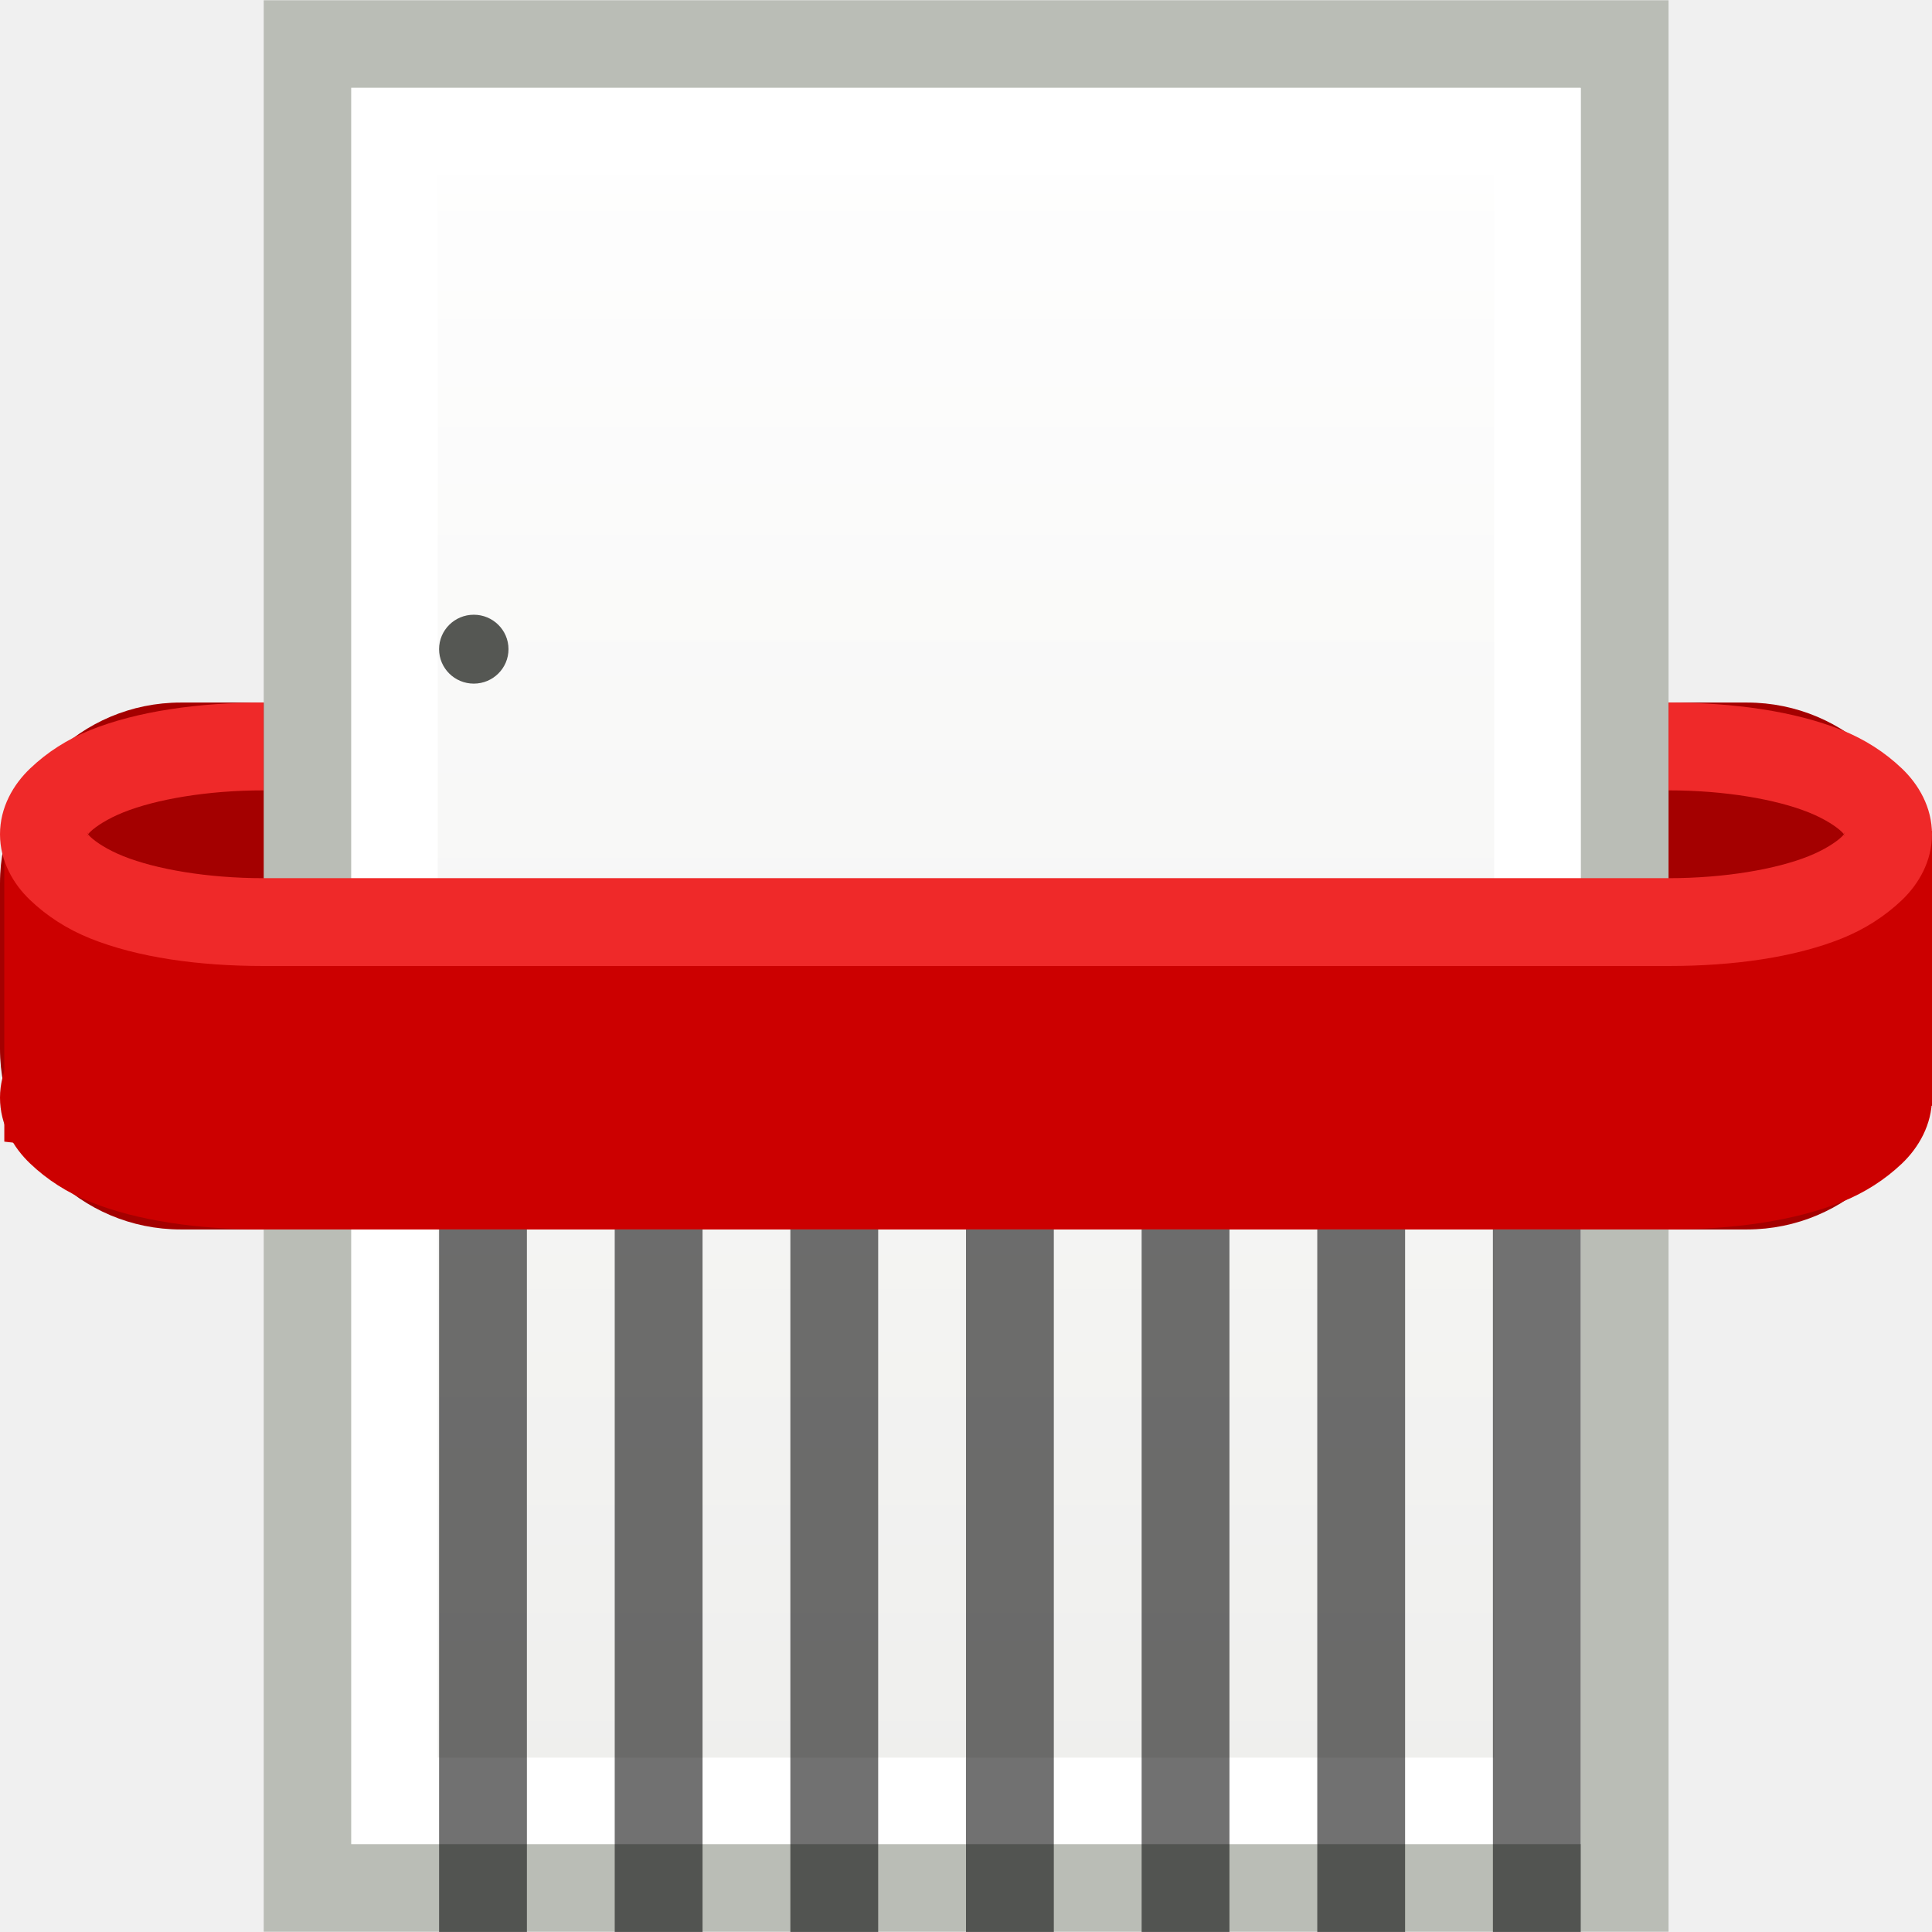
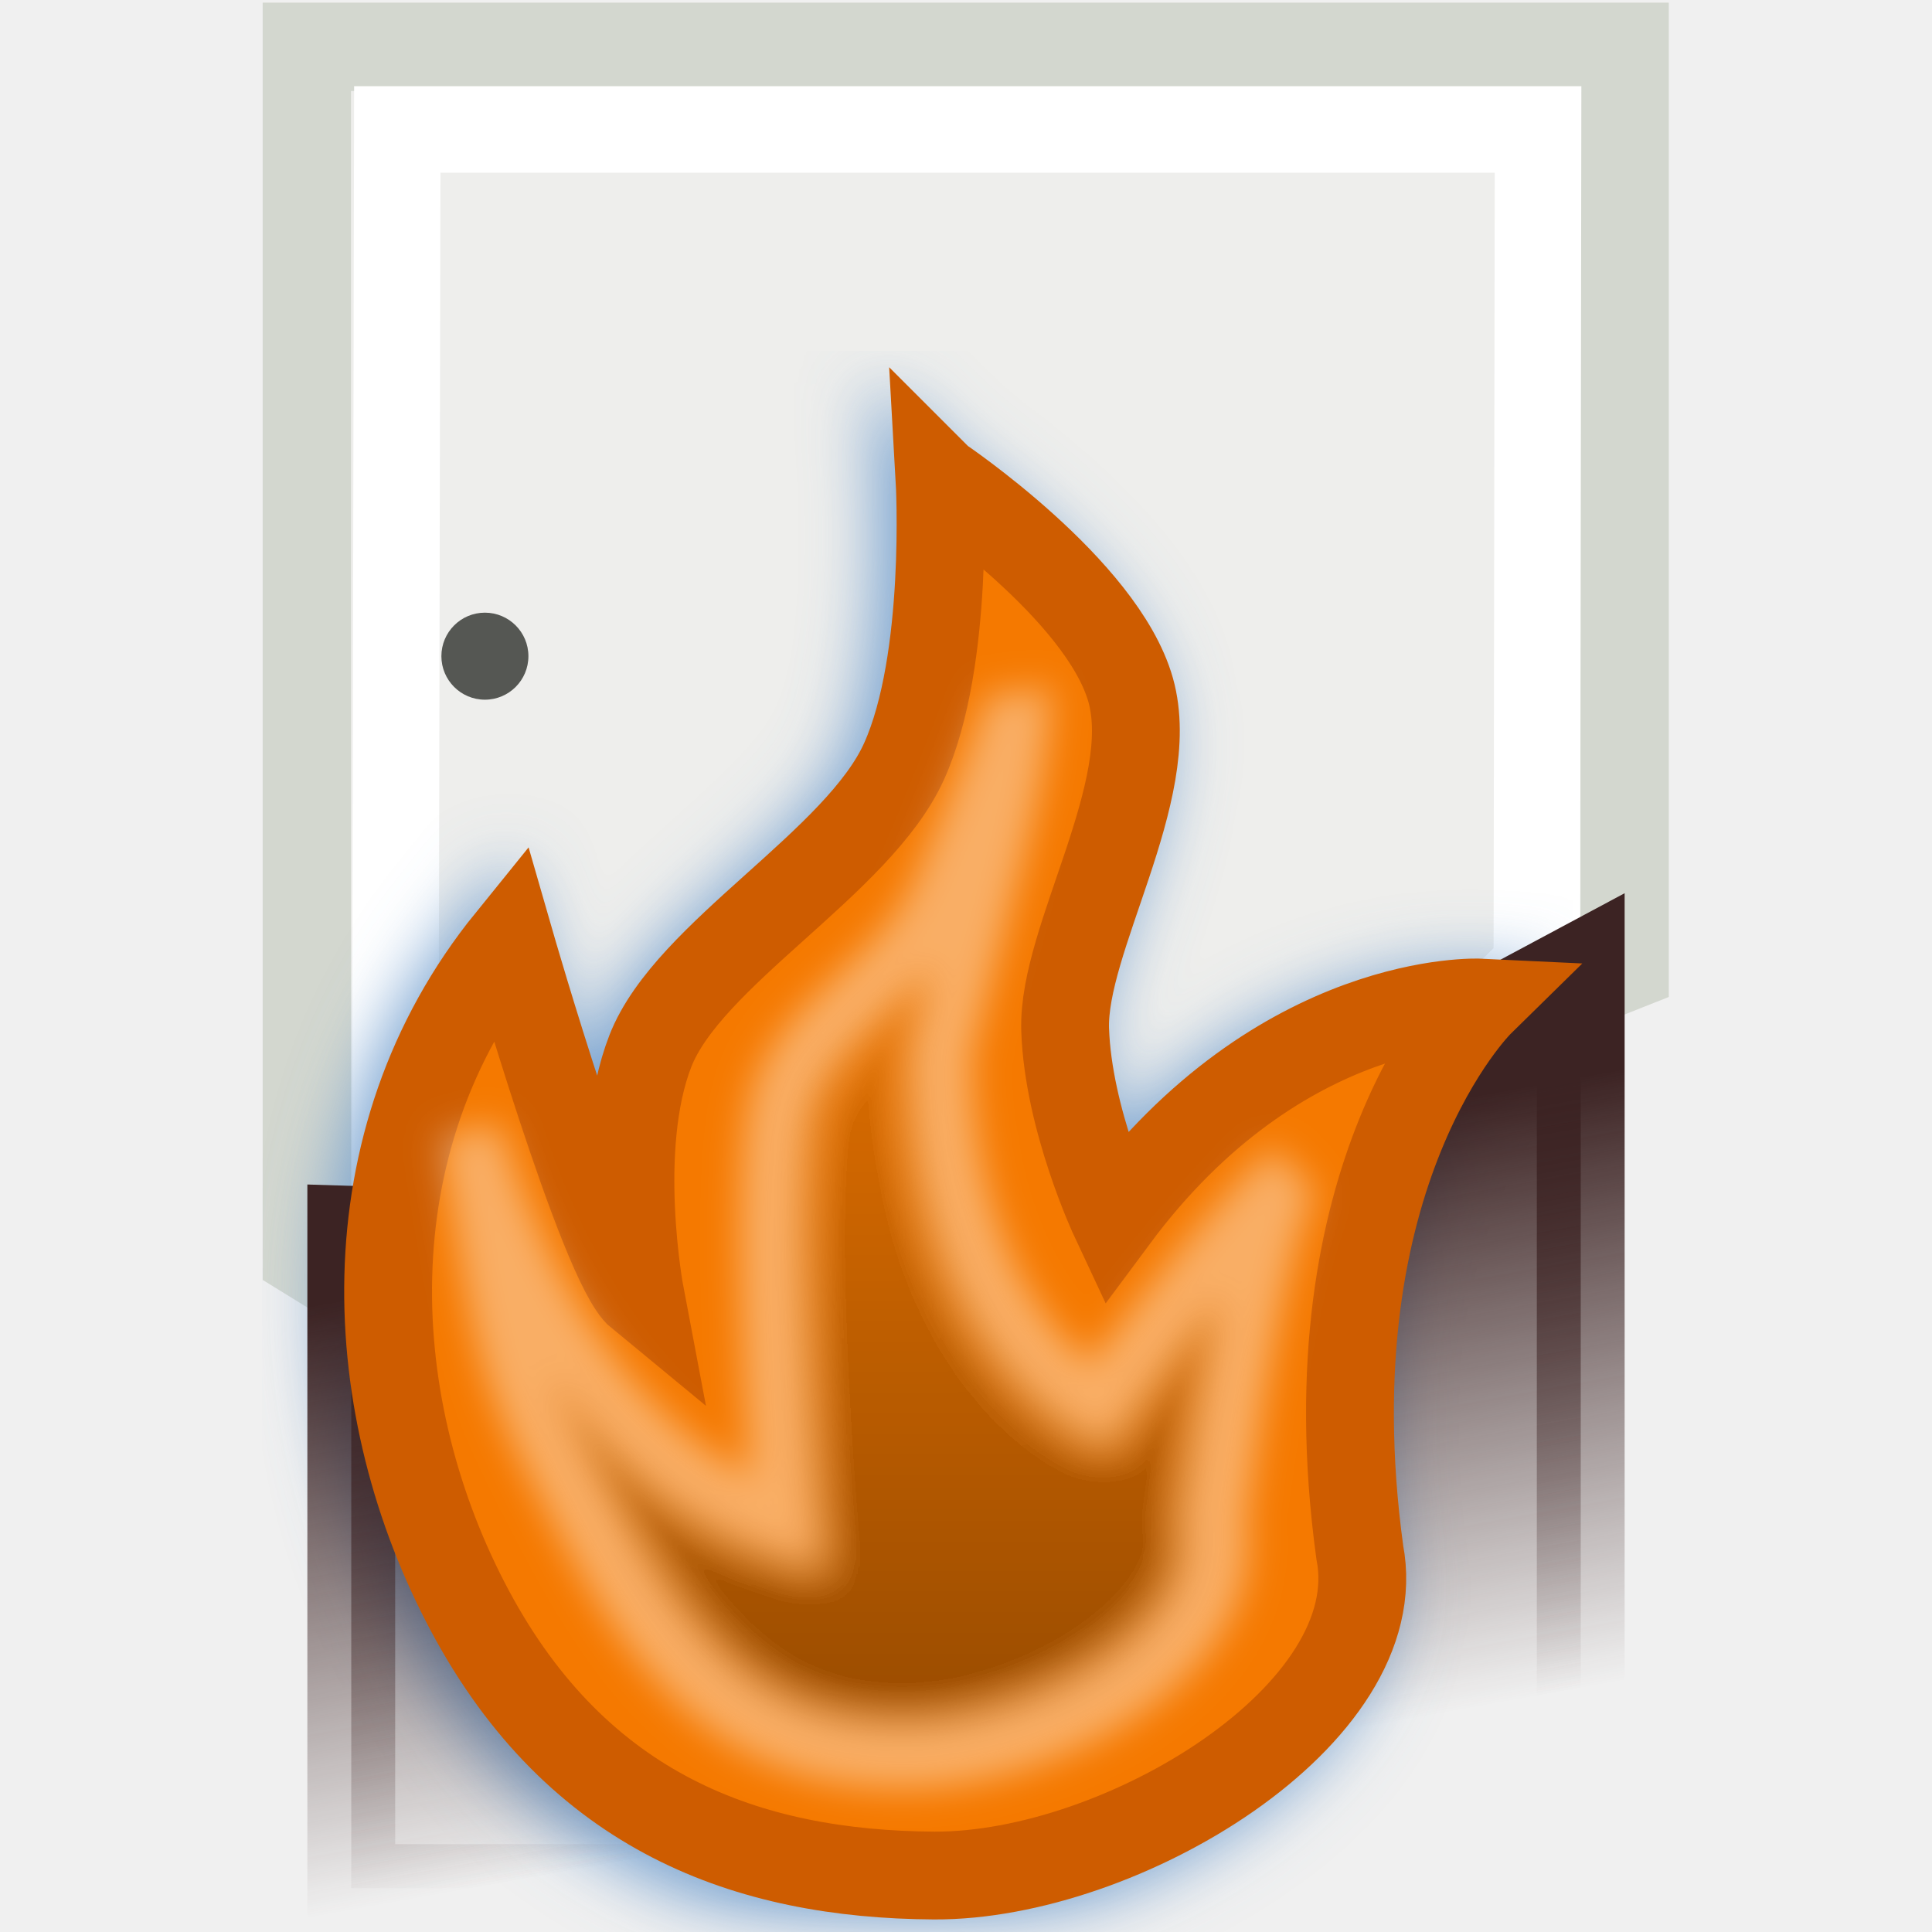
- <svg xmlns="http://www.w3.org/2000/svg" xmlns:xlink="http://www.w3.org/1999/xlink" width="22" height="22" id="svg5214" version="1.0">
-   <defs id="defs5216">
-     <linearGradient id="linearGradient14316">
-       <stop style="stop-color:#eeeeec;stop-opacity:1" offset="0" id="stop14318" />
-       <stop style="stop-color:#ffffff;stop-opacity:1" offset="1" id="stop14320" />
+ <svg xmlns="http://www.w3.org/2000/svg" xmlns:xlink="http://www.w3.org/1999/xlink" width="22" height="22" id="svg2" version="1.1">
+   <defs id="defs4">
+     <linearGradient id="linearGradient4480">
+       <stop style="stop-color:#3c2323;stop-opacity:1;" offset="0" id="stop4482" />
+       <stop style="stop-color:#3c2323;stop-opacity:0;" offset="1" id="stop4484" />
    </linearGradient>
-     <linearGradient xlink:href="#linearGradient14316" id="linearGradient5831" gradientUnits="userSpaceOnUse" gradientTransform="matrix(0.4407797,0,0,0.4458404,0.6270129,0.3100466)" x1="22.438" y1="47.392" x2="22.438" y2="0.554" />
+     <linearGradient id="linearGradient4344">
+       <stop style="stop-color:#000000;stop-opacity:1;" offset="0" id="stop4346" />
+       <stop style="stop-color:#000000;stop-opacity:0" offset="1" id="stop4348" />
+     </linearGradient>
+     <linearGradient xlink:href="#linearGradient4344" id="linearGradient4350" x1="11.5" y1="1050.862" x2="11.5" y2="1037.362" gradientUnits="userSpaceOnUse" gradientTransform="matrix(0.8927988,0,0,0.8927988,0.4472154,112.6176)" />
+     <filter id="filter4383">
+       <feGaussianBlur stdDeviation="0.204" id="feGaussianBlur4385" />
+     </filter>
+     <filter id="filter4425">
+       <feGaussianBlur stdDeviation="0.39" id="feGaussianBlur4427" />
+     </filter>
+     <linearGradient xlink:href="#linearGradient4480" id="linearGradient4486" x1="10" y1="1044.362" x2="11.001" y2="1050.298" gradientUnits="userSpaceOnUse" gradientTransform="matrix(1.066901,0,0,1.14249,-0.7365496,-149.0934)" />
+     <linearGradient xlink:href="#linearGradient4480" id="linearGradient4494" x1="10" y1="1044.362" x2="11.001" y2="1050.298" gradientUnits="userSpaceOnUse" gradientTransform="matrix(1.066901,0,0,1.14249,-0.7365496,-149.0934)" />
  </defs>
-   <g id="layer1">
-     <rect style="color:#000000;fill:#a40000;fill-opacity:1;fill-rule:nonzero;stroke:none;stroke-width:1;marker:none;visibility:visible;display:inline;overflow:visible;enable-background:accumulate" id="rect3917" width="21.951" height="6" x="0" y="8" ry="2.059" />
-     <rect style="fill:url(#linearGradient5831);fill-opacity:1;fill-rule:evenodd;stroke:#babdb6;stroke-width:1;stroke-linecap:square;stroke-linejoin:miter;stroke-miterlimit:18.6;stroke-opacity:1;stroke-dasharray:none;stroke-dashoffset:0;marker:none;visibility:visible;display:inline;overflow:visible;enable-background:accumulate" id="rect3776" width="14.997" height="20.994" x="3.503" y="0.503" />
-     <rect style="fill:none;stroke:#ffffff;stroke-width:0.985;stroke-linecap:square;stroke-linejoin:miter;stroke-miterlimit:18.6;stroke-opacity:1;stroke-dasharray:none;stroke-dashoffset:0;marker:none;visibility:visible;display:inline;overflow:visible;enable-background:accumulate" id="rect4345" width="13.015" height="19.015" x="4.492" y="1.492" />
-     <path style="font-size:medium;font-style:normal;font-variant:normal;font-weight:normal;font-stretch:normal;text-indent:0;text-align:start;text-decoration:none;line-height:normal;letter-spacing:normal;word-spacing:normal;text-transform:none;direction:ltr;block-progression:tb;writing-mode:lr-tb;text-anchor:start;baseline-shift:baseline;color:#000000;fill:#cc0000;fill-opacity:1;fill-rule:nonzero;stroke:none;stroke-width:1;marker:none;visibility:visible;display:inline;overflow:visible;enable-background:accumulate;font-family:Sans;-inkscape-font-specification:Sans" d="m 19,12 c 0.639,0 1.224,0.102 1.594,0.25 0.185,0.074 0.315,0.162 0.375,0.219 C 21.029,12.526 21,12.529 21,12.5 c 0,-0.029 0.029,-0.026 -0.031,0.031 -0.06,0.057 -0.19,0.145 -0.375,0.219 C 20.224,12.898 19.639,13 19,13 L 3,13 C 2.361,13 1.776,12.898 1.406,12.75 1.221,12.676 1.091,12.588 1.031,12.531 0.971,12.474 1,12.471 1,12.5 1,12.529 0.971,12.526 1.031,12.469 1.091,12.412 1.221,12.324 1.406,12.25 1.776,12.102 2.361,12 3,12 L 3,11 C 2.254,11 1.565,11.099 1.031,11.312 0.764,11.419 0.536,11.567 0.344,11.75 0.151,11.933 0,12.194 0,12.5 c 0,0.306 0.151,0.567 0.344,0.75 0.192,0.183 0.421,0.331 0.688,0.438 C 1.565,13.901 2.254,14 3,14 l 16,0 c 0.746,0 1.435,-0.099 1.969,-0.312 0.267,-0.107 0.495,-0.255 0.688,-0.438 C 21.849,13.067 22,12.806 22,12.5 22,12.194 21.849,11.933 21.656,11.75 21.464,11.567 21.236,11.419 20.969,11.312 20.435,11.099 19.746,11 19,11 z" id="rect3063-4" />
-     <path style="fill:#555753;fill-opacity:1;fill-rule:evenodd;stroke:none;stroke-width:1;marker:none;visibility:visible;display:inline;overflow:visible;enable-background:accumulate" id="path4313" d="m 4.91,8.485 a 1.036,1.036 0 1 1 -2.072,0 1.036,1.036 0 1 1 2.072,0 z" transform="matrix(0.3814467,0,0,0.3786281,3.917409,4.179596)" />
-     <path style="color:#000000;fill:#cc0000;fill-opacity:1;fill-rule:nonzero;stroke:none;stroke-width:1;marker:none;visibility:visible;display:inline;overflow:visible;enable-background:accumulate" d="M 0.049,9.6 1.827,10.486 19.509,10.373 22,9.46 22.056,12.579 17.882,13.445 2.525,13.289 0.049,13 z" id="rect3917-1" />
-     <path style="font-size:medium;font-style:normal;font-variant:normal;font-weight:normal;font-stretch:normal;text-indent:0;text-align:start;text-decoration:none;line-height:normal;letter-spacing:normal;word-spacing:normal;text-transform:none;direction:ltr;block-progression:tb;writing-mode:lr-tb;text-anchor:start;baseline-shift:baseline;color:#000000;fill:#000000;fill-opacity:0.556;stroke:none;stroke-width:1px;marker:none;visibility:visible;display:inline;overflow:visible;enable-background:accumulate;font-family:Sans;-inkscape-font-specification:Sans" d="m 17,14 0,8 1,0 0,-8 -1,0 z" id="path3937" />
-     <path style="font-size:medium;font-style:normal;font-variant:normal;font-weight:normal;font-stretch:normal;text-indent:0;text-align:start;text-decoration:none;line-height:normal;letter-spacing:normal;word-spacing:normal;text-transform:none;direction:ltr;block-progression:tb;writing-mode:lr-tb;text-anchor:start;baseline-shift:baseline;color:#000000;fill:#000000;fill-opacity:0.556;stroke:none;stroke-width:1px;marker:none;visibility:visible;display:inline;overflow:visible;enable-background:accumulate;font-family:Sans;-inkscape-font-specification:Sans" d="m 15,14 0,8 1,0 0,-8 -1,0 z" id="path3937-5" />
-     <path style="font-size:medium;font-style:normal;font-variant:normal;font-weight:normal;font-stretch:normal;text-indent:0;text-align:start;text-decoration:none;line-height:normal;letter-spacing:normal;word-spacing:normal;text-transform:none;direction:ltr;block-progression:tb;writing-mode:lr-tb;text-anchor:start;baseline-shift:baseline;color:#000000;fill:#000000;fill-opacity:0.556;stroke:none;stroke-width:1px;marker:none;visibility:visible;display:inline;overflow:visible;enable-background:accumulate;font-family:Sans;-inkscape-font-specification:Sans" d="m 13,14 0,8 1,0 0,-8 -1,0 z" id="path3937-2" />
-     <path style="font-size:medium;font-style:normal;font-variant:normal;font-weight:normal;font-stretch:normal;text-indent:0;text-align:start;text-decoration:none;line-height:normal;letter-spacing:normal;word-spacing:normal;text-transform:none;direction:ltr;block-progression:tb;writing-mode:lr-tb;text-anchor:start;baseline-shift:baseline;color:#000000;fill:#000000;fill-opacity:0.556;stroke:none;stroke-width:1px;marker:none;visibility:visible;display:inline;overflow:visible;enable-background:accumulate;font-family:Sans;-inkscape-font-specification:Sans" d="m 11,14 0,8 1,0 0,-8 -1,0 z" id="path3937-0" />
-     <path style="font-size:medium;font-style:normal;font-variant:normal;font-weight:normal;font-stretch:normal;text-indent:0;text-align:start;text-decoration:none;line-height:normal;letter-spacing:normal;word-spacing:normal;text-transform:none;direction:ltr;block-progression:tb;writing-mode:lr-tb;text-anchor:start;baseline-shift:baseline;color:#000000;fill:#000000;fill-opacity:0.556;stroke:none;stroke-width:1px;marker:none;visibility:visible;display:inline;overflow:visible;enable-background:accumulate;font-family:Sans;-inkscape-font-specification:Sans" d="m 9,14 0,8 1,0 0,-8 -1,0 z" id="path3937-7" />
-     <path style="font-size:medium;font-style:normal;font-variant:normal;font-weight:normal;font-stretch:normal;text-indent:0;text-align:start;text-decoration:none;line-height:normal;letter-spacing:normal;word-spacing:normal;text-transform:none;direction:ltr;block-progression:tb;writing-mode:lr-tb;text-anchor:start;baseline-shift:baseline;color:#000000;fill:#000000;fill-opacity:0.556;stroke:none;stroke-width:1px;marker:none;visibility:visible;display:inline;overflow:visible;enable-background:accumulate;font-family:Sans;-inkscape-font-specification:Sans" d="m 7,14 0,8 1,0 0,-8 -1,0 z" id="path3937-79" />
-     <path style="font-size:medium;font-style:normal;font-variant:normal;font-weight:normal;font-stretch:normal;text-indent:0;text-align:start;text-decoration:none;line-height:normal;letter-spacing:normal;word-spacing:normal;text-transform:none;direction:ltr;block-progression:tb;writing-mode:lr-tb;text-anchor:start;baseline-shift:baseline;color:#000000;fill:#000000;fill-opacity:0.556;stroke:none;stroke-width:1px;marker:none;visibility:visible;display:inline;overflow:visible;enable-background:accumulate;font-family:Sans;-inkscape-font-specification:Sans" d="m 5,14 0,8 1,0 0,-8 -1,0 z" id="path3937-75" />
-     <path style="font-size:medium;font-style:normal;font-variant:normal;font-weight:normal;font-stretch:normal;text-indent:0;text-align:start;text-decoration:none;line-height:normal;letter-spacing:normal;word-spacing:normal;text-transform:none;direction:ltr;block-progression:tb;writing-mode:lr-tb;text-anchor:start;baseline-shift:baseline;color:#000000;fill:#ef2929;fill-opacity:1;fill-rule:nonzero;stroke:none;stroke-width:1;marker:none;visibility:visible;display:inline;overflow:visible;enable-background:accumulate;font-family:Sans;-inkscape-font-specification:Sans;" d="m 19,9 c 0.639,0 1.224,0.102 1.594,0.25 0.185,0.074 0.315,0.162 0.375,0.219 C 21.029,9.526 21,9.529 21,9.5 21,9.471 21.029,9.474 20.969,9.531 20.909,9.588 20.779,9.676 20.594,9.75 20.224,9.898 19.639,10 19,10 L 3,10 C 2.361,10 1.776,9.898 1.406,9.75 1.221,9.676 1.091,9.588 1.031,9.531 0.971,9.474 1,9.471 1,9.5 1,9.529 0.971,9.526 1.031,9.469 1.091,9.412 1.221,9.324 1.406,9.25 1.776,9.102 2.361,9 3,9 L 3,8 C 2.254,8 1.565,8.099 1.031,8.312 0.764,8.419 0.536,8.567 0.344,8.75 0.151,8.933 0,9.194 0,9.5 c 0,0.306 0.151,0.567 0.344,0.75 0.192,0.183 0.421,0.331 0.688,0.438 C 1.565,10.901 2.254,11 3,11 l 16,0 c 0.746,0 1.435,-0.099 1.969,-0.312 0.267,-0.107 0.495,-0.255 0.688,-0.438 C 21.849,10.067 22,9.806 22,9.5 22,9.194 21.849,8.933 21.656,8.75 21.464,8.567 21.236,8.419 20.969,8.312 20.435,8.099 19.746,8 19,8 z" id="rect3063" />
+   <g id="layer1" transform="translate(0,-1030.362)">
+     <path style="fill:#eeeeec;fill-opacity:1;fill-rule:evenodd;stroke:#d3d7cf;stroke-width:1.006;stroke-linecap:square;stroke-linejoin:miter;stroke-miterlimit:18.6;stroke-opacity:1;stroke-dashoffset:0;marker:none;visibility:visible;display:inline;overflow:visible;enable-background:accumulate" d="m 3.494,1030.895 15.006,0 0,10.478 -2.5,0.99 -4.5,5.5 -2,0.5 -6.006,-3.707 z" id="rect3776" />
+     <path style="fill:#eeeeec;fill-opacity:1;fill-rule:evenodd;stroke:#ffffff;stroke-width:0.985;stroke-linecap:square;stroke-linejoin:miter;stroke-miterlimit:18.6;stroke-opacity:1;stroke-dashoffset:0;marker:none;visibility:visible;display:inline;overflow:visible;enable-background:accumulate" d="m 4.524,1031.836 12.99,0 -0.014,9.526 -6,6 -2,0.5 -5,-4 z" id="rect4345" />
+     <path style="fill:#555753;fill-opacity:1;fill-rule:evenodd;stroke:none;stroke-width:1;marker:none;visibility:visible;display:inline;overflow:visible;enable-background:accumulate" id="path4313" d="m 4.91,8.485 a 1.036,1.036 0 1 1 -2.072,0 1.036,1.036 0 1 1 2.072,0 z" transform="matrix(0.4782609,0,0,0.4782609,3.668876,1033.776)" />
+     <path style="fill:#555753;fill-opacity:1;fill-rule:evenodd;stroke:none;stroke-width:1;marker:none;visibility:visible;display:inline;overflow:visible;enable-background:accumulate" id="path4315" d="m 4.91,8.485 a 1.036,1.036 0 1 1 -2.072,0 1.036,1.036 0 1 1 2.072,0 z" transform="matrix(0.4269908,0,0,0.4269908,3.707314,1041.846)" />
+     <path style="fill:#729fcf;stroke:#729fcf;stroke-width:1px;stroke-linecap:butt;stroke-linejoin:miter;stroke-opacity:1;filter:url(#filter4425)" d="m 10.512,1035.955 c 0,0 0.117,2.048 -0.403,3.204 -0.52,1.157 -2.458,2.193 -2.89,3.301 -0.432,1.108 -0.115,2.78 -0.115,2.78 -0.424,-0.348 -1.487,-4.039 -1.487,-4.039 -1.861,2.297 -1.676,5.351 -0.449,7.641 1.227,2.29 3.153,2.995 5.282,3.007 2.129,0.011 5.205,-1.836 4.847,-3.682 -0.593,-4.335 1.367,-6.259 1.367,-6.259 0,0 -2.262,-0.108 -4.163,2.455 0,0 -0.526,-1.123 -0.559,-2.148 -0.033,-1.025 1.069,-2.718 0.746,-3.866 -0.324,-1.148 -2.175,-2.393 -2.175,-2.393 z" id="path3530-2-7" />
+     <path style="fill:url(#linearGradient4494);fill-opacity:1;stroke:url(#linearGradient4486);stroke-width:1;stroke-linecap:square;stroke-linejoin:miter;stroke-miterlimit:18.6;stroke-opacity:1;stroke-dasharray:none;stroke-dashoffset:0;marker:none;visibility:visible;display:inline;overflow:visible;enable-background:accumulate" d="m 4,1044.366 9.133,0.285 2.067,-1.784 2.8,-1.499 0,10.494 -14,0 z" id="rect4345-3" />
+     <path style="fill:#f57900;stroke:#ce5c00;stroke-width:1px;stroke-linecap:butt;stroke-linejoin:miter;stroke-opacity:1" d="m 10.699,1035.825 c 0,0 0.117,2.048 -0.403,3.204 -0.52,1.157 -2.458,2.193 -2.89,3.301 -0.432,1.108 -0.115,2.78 -0.115,2.78 -0.424,-0.348 -1.487,-4.039 -1.487,-4.039 -1.861,2.297 -1.676,5.351 -0.449,7.641 1.227,2.29 3.153,2.995 5.282,3.007 2.129,0.011 5.205,-1.836 4.847,-3.682 -0.593,-4.335 1.367,-6.259 1.367,-6.259 0,0 -2.262,-0.108 -4.163,2.455 0,0 -0.526,-1.123 -0.559,-2.148 -0.033,-1.025 1.069,-2.718 0.746,-3.866 -0.324,-1.148 -2.175,-2.393 -2.175,-2.393 z" id="path3530-2" />
+     <path style="opacity:0.397;fill:url(#linearGradient4350);fill-opacity:1;stroke:#ffffff;stroke-width:0.7;stroke-linecap:butt;stroke-linejoin:miter;stroke-miterlimit:4;stroke-opacity:1;stroke-dasharray:none;filter:url(#filter4383)" d="m 11.607,1038.327 c 0,0 -0.487,1.319 -0.893,2.232 -0.406,0.913 -1.449,1.357 -1.786,2.232 -0.337,0.875 0,4.91 0,4.91 -2.678,-0.893 -3.571,-4.464 -3.571,-4.464 0.446,2.678 0.383,2.656 1.339,4.464 0.957,1.808 1.911,2.669 3.571,2.678 1.66,0.011 3.85,-1.221 3.571,-2.678 0.446,-3.571 0.893,-4.018 0.893,-4.018 0,0 -0.75,0.656 -2.232,2.678 0,0 -1.786,-0.893 -1.786,-4.018 0.446,-1.786 0.893,-3.125 0.893,-4.018 z" id="path3530" />
  </g>
</svg>
